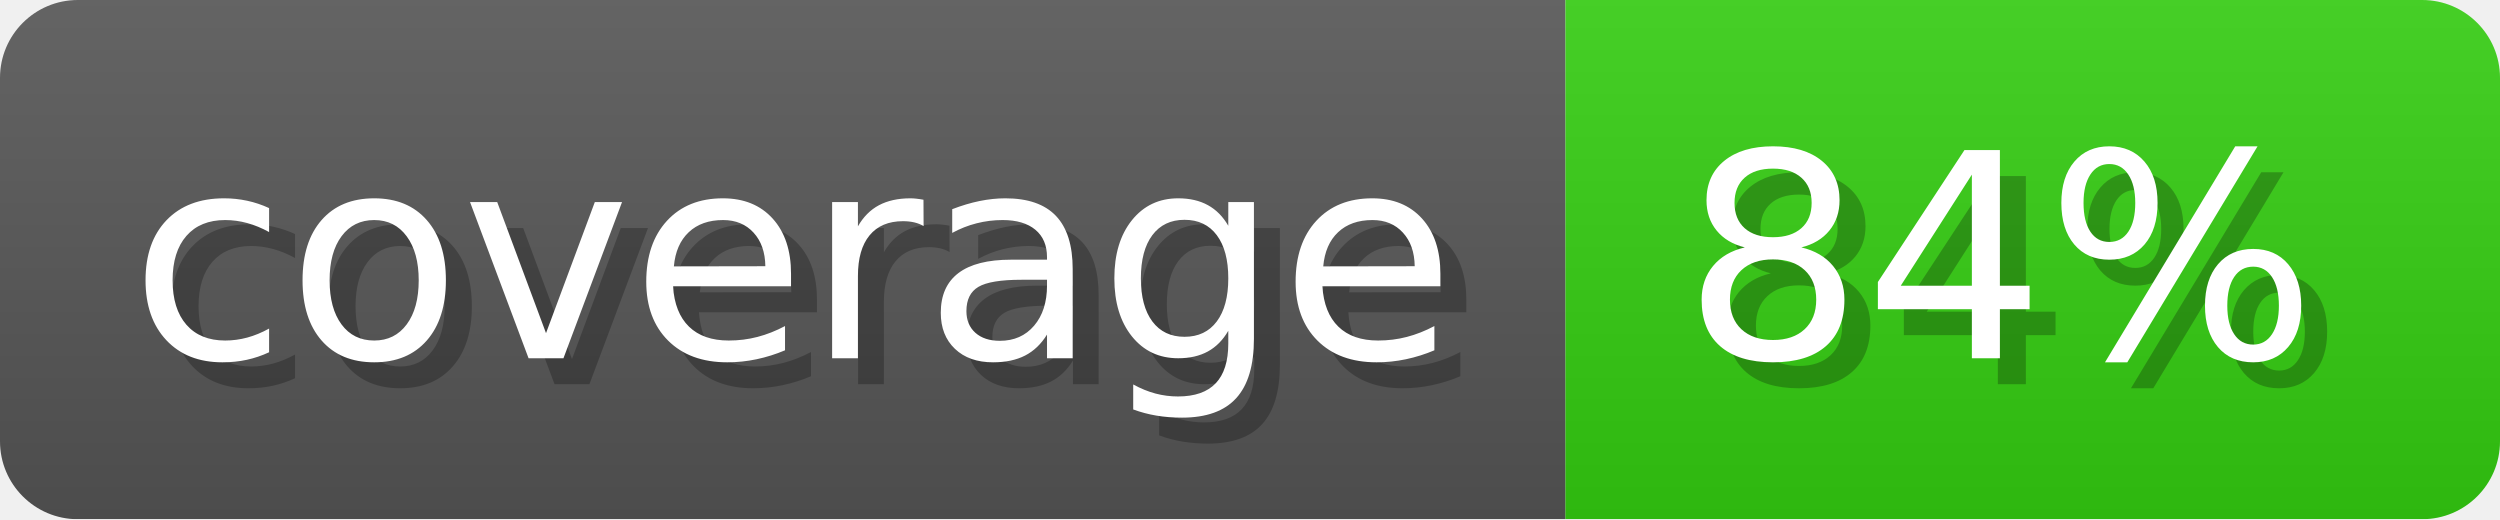
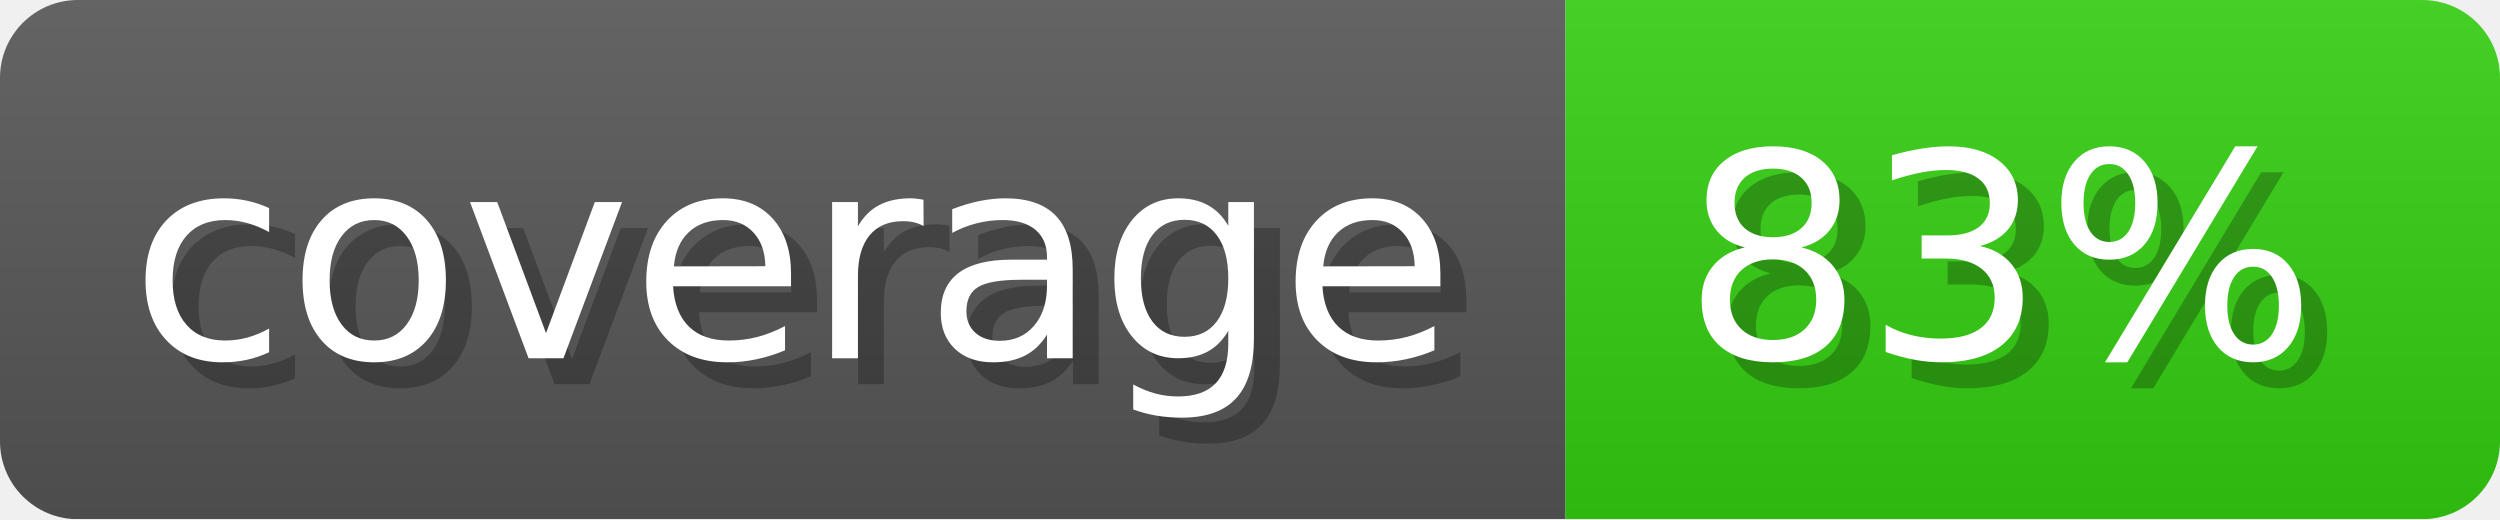
- <svg xmlns="http://www.w3.org/2000/svg" width="96.3" height="20" viewBox="0 0 963 200" role="img" aria-label="coverage: 84%">
+ <svg xmlns="http://www.w3.org/2000/svg" width="96.3" height="20" viewBox="0 0 963 200" role="img" aria-label="coverage: 83%">
  <linearGradient id="a" x2="0" y2="100%">
    <stop offset="0" stop-opacity=".1" stop-color="#EEE" />
    <stop offset="1" stop-opacity=".1" />
  </linearGradient>
  <mask id="m">
    <rect width="963" height="200" rx="30" fill="#FFF" />
  </mask>
  <g mask="url(#m)">
    <rect width="603" height="200" fill="#555" />
    <rect width="360" height="200" fill="#3C1" x="603" />
    <rect width="963" height="200" fill="url(#a)" />
  </g>
  <g aria-hidden="true" fill="#fff" text-anchor="start" font-family="Verdana,DejaVu Sans,sans-serif" font-size="110">
    <text x="60" y="148" textLength="503" fill="#000" opacity="0.25">coverage</text>
    <text x="50" y="138" textLength="503">coverage</text>
-     <text x="658" y="148" textLength="260" fill="#000" opacity="0.25">84%</text>
-     <text x="648" y="138" textLength="260">84%</text>
+     <text x="658" y="148" textLength="260" fill="#000" opacity="0.25">83%</text>
+     <text x="648" y="138" textLength="260">83%</text>
  </g>
</svg>
